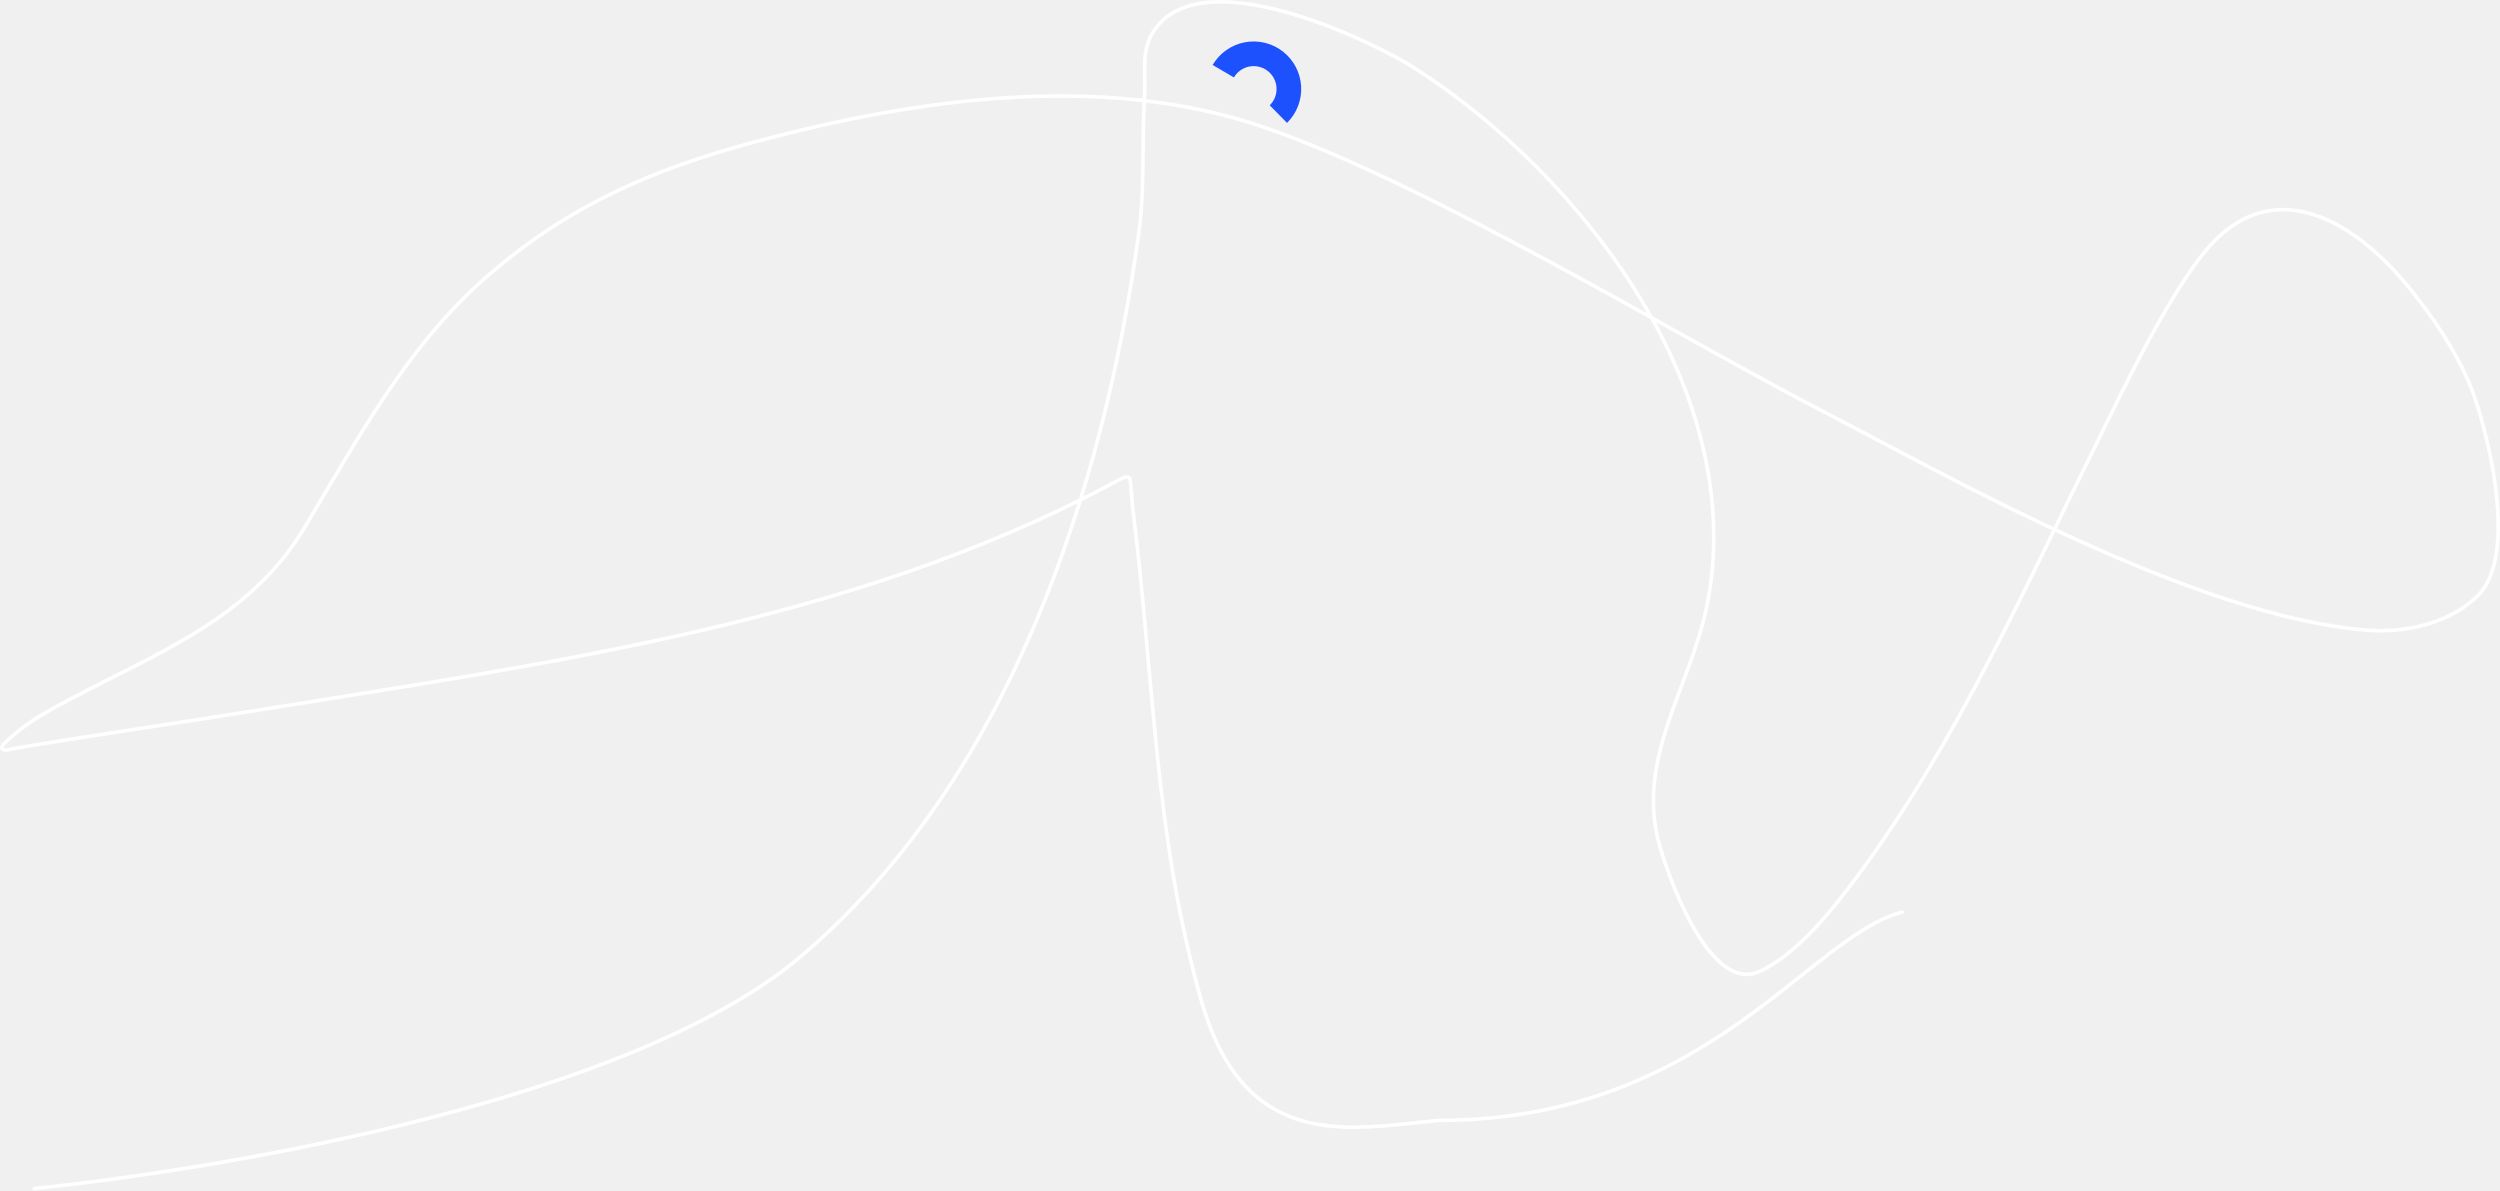
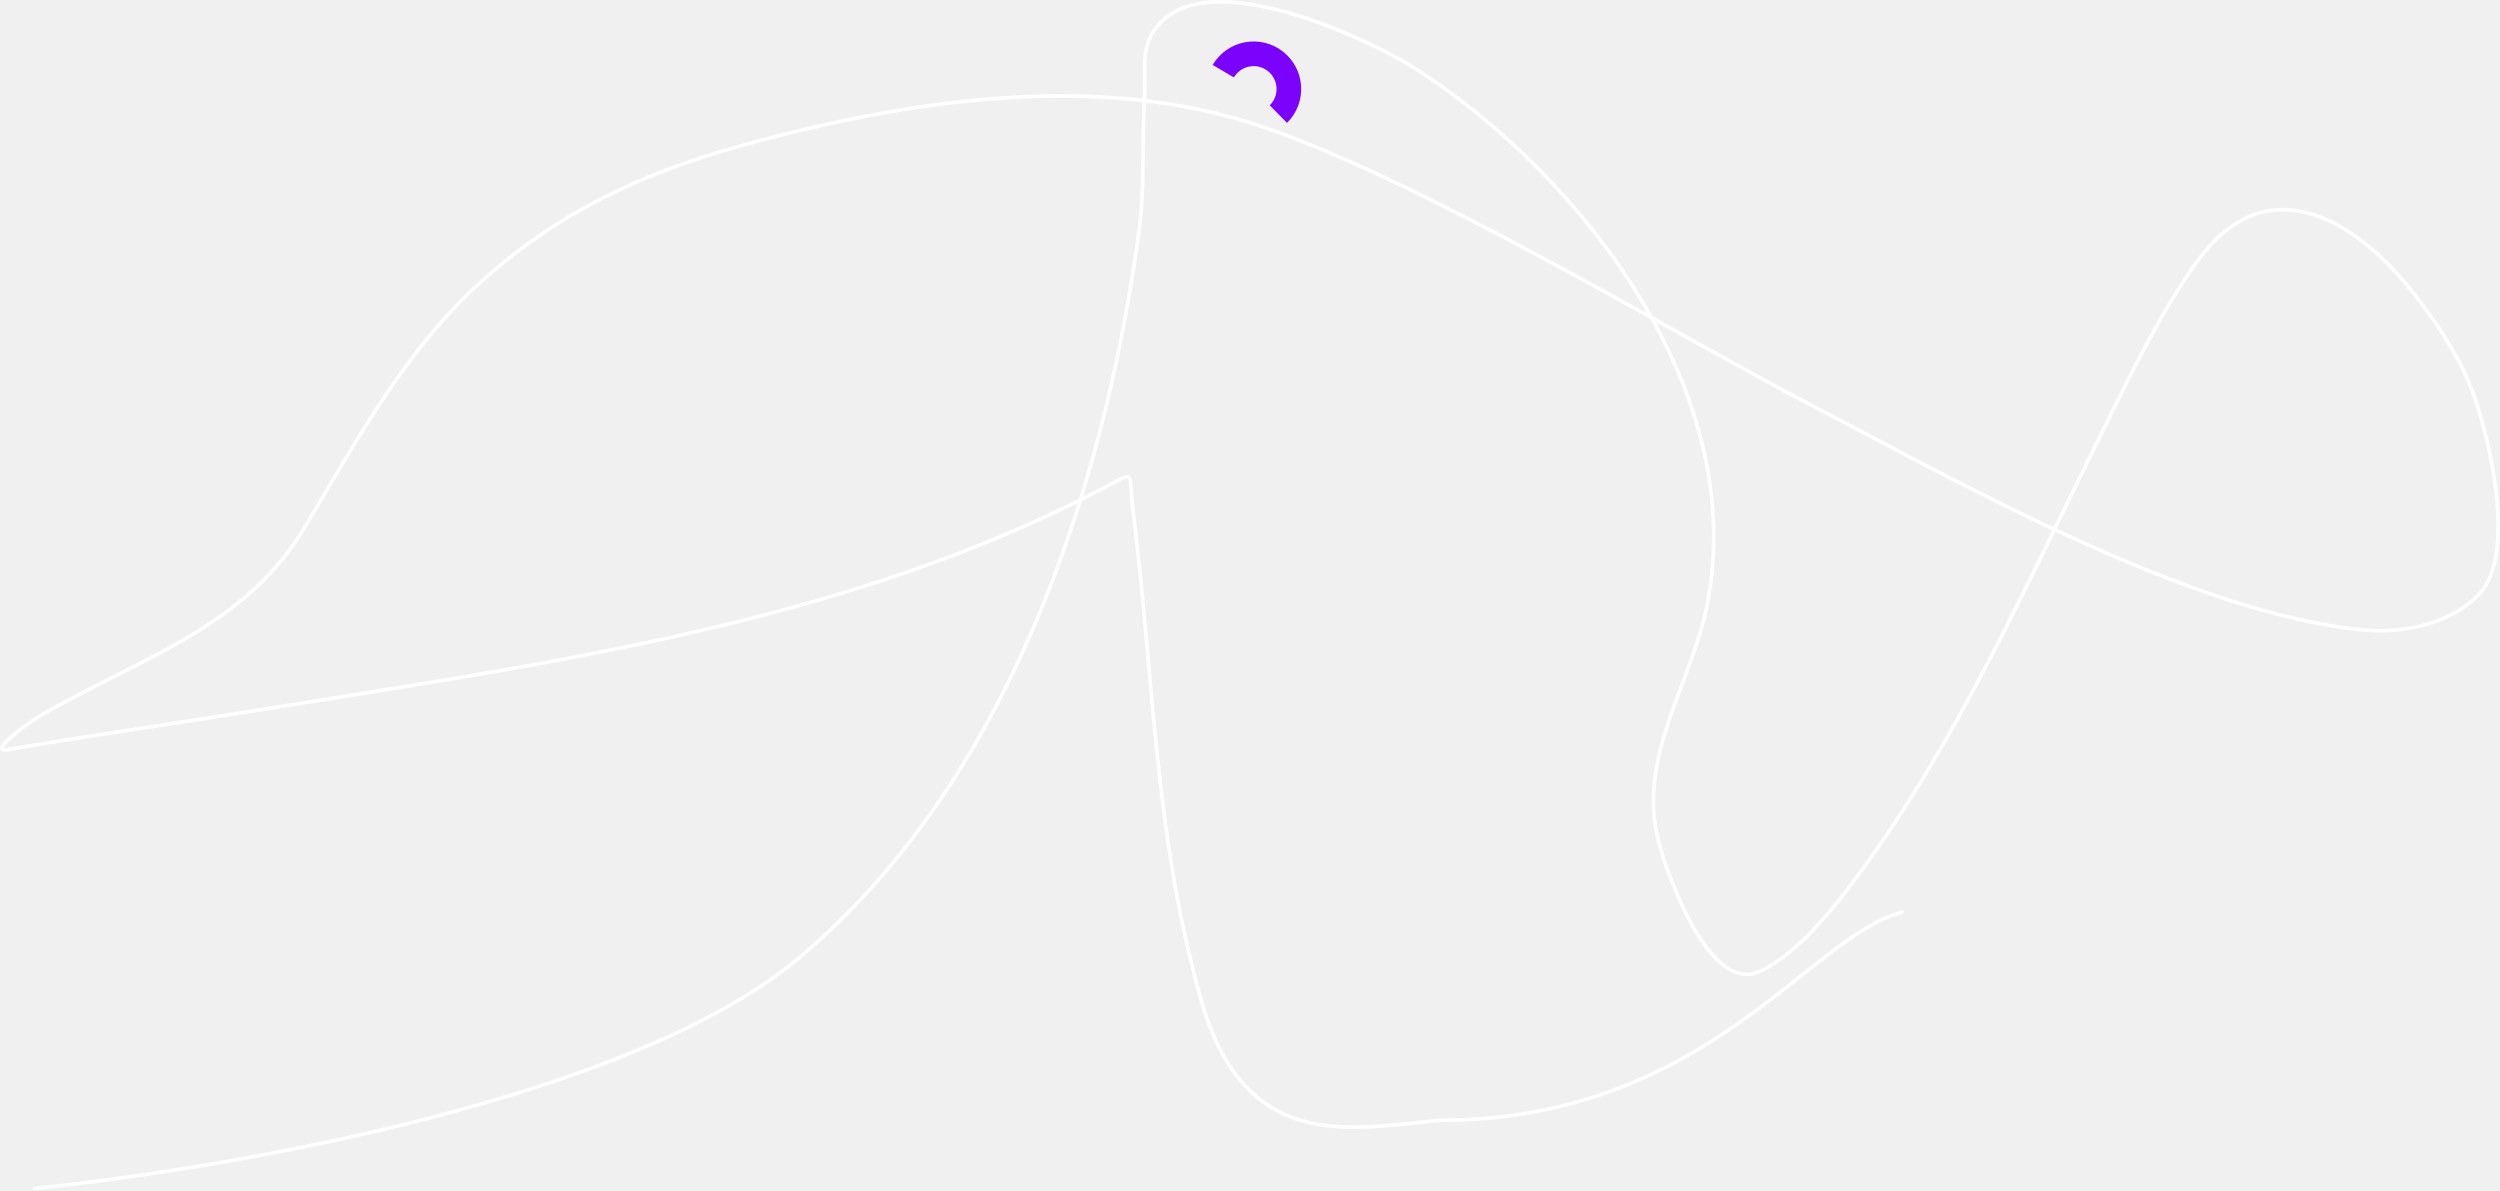
<svg xmlns="http://www.w3.org/2000/svg" width="1384" height="659" viewBox="0 0 1384 659" fill="none">
  <path d="M19 658C131.313 646.187 350.271 608.122 443.227 529.565C558.046 432.531 610.871 271.921 630.456 128.884C633.89 103.803 632.041 78.272 633.618 53.007C634.317 41.814 631.894 29.4 637.279 19.561C661.902 -25.42 761.235 23.817 782.07 37.033C876.497 96.933 969.488 219.106 944.667 336.712C935.498 380.159 906.714 418.668 917.873 464.67C922.001 481.687 945.955 551.016 974.291 537.718C995.852 527.6 1015.6 502.071 1028.05 485.303C1083.77 410.228 1120.81 325.545 1162.19 242.366C1173.48 219.668 1204.52 153.404 1227.76 131.546C1265.31 96.229 1308.44 128.071 1333.6 159.168C1346.87 175.559 1359.04 193.317 1367.22 212.747C1375.93 233.432 1395.01 305.541 1372.21 329.224C1357.17 344.861 1331.77 350.623 1310.14 348.859C1214.25 341.039 1079.82 264.321 1005.41 225.726C928.576 185.87 789.877 101.36 699.855 70.479C610.1 39.688 507.096 54.669 417.598 78.632C360.506 93.918 314.574 114.04 269.812 152.845C225.55 191.215 198.019 243.117 168.458 292.284C138.172 342.659 87.291 361.225 37.481 387.796C24.989 394.459 16.293 399.172 6.194 408.096C4.153 409.899 -0.829 413.907 1.7 414.918C3.509 415.642 5.604 414.746 7.525 414.419C52.623 406.744 97.815 400.434 142.995 393.12C302.108 367.362 469.409 345.387 613.481 268.822C629.1 260.522 624.565 261.5 627.294 283.133C637.459 363.709 639.164 448.526 658.249 527.568C663.865 550.829 669.508 575.49 683.879 594.625C712.74 633.056 756.38 624.165 796.216 620.25C944.667 620.25 1001.37 518.03 1053 505" stroke="white" stroke-width="2" stroke-linecap="round" />
-   <path d="M671.323 35.955C673.219 32.723 675.784 29.933 678.846 27.772C681.908 25.61 685.396 24.128 689.076 23.423C692.757 22.718 696.546 22.808 700.189 23.685C703.833 24.563 707.247 26.208 710.204 28.511C713.16 30.814 715.591 33.722 717.333 37.04C719.075 40.358 720.089 44.01 720.306 47.751C720.523 51.492 719.939 55.237 718.593 58.735C717.246 62.232 715.169 65.402 712.499 68.032L702.919 58.306C704.204 57.04 705.205 55.514 705.853 53.83C706.501 52.147 706.782 50.344 706.678 48.543C706.573 46.742 706.085 44.984 705.246 43.386C704.408 41.789 703.237 40.389 701.814 39.28C700.391 38.172 698.747 37.38 696.993 36.957C695.239 36.535 693.415 36.492 691.643 36.831C689.871 37.17 688.192 37.884 686.718 38.924C685.244 39.965 684.01 41.308 683.097 42.864L671.323 35.955Z" fill="#1D51FE" />
+   <path d="M671.323 35.955C673.219 32.723 675.784 29.933 678.846 27.772C681.908 25.61 685.396 24.128 689.076 23.423C692.757 22.718 696.546 22.808 700.189 23.685C703.833 24.563 707.247 26.208 710.204 28.511C713.16 30.814 715.591 33.722 717.333 37.04C719.075 40.358 720.089 44.01 720.306 47.751C720.523 51.492 719.939 55.237 718.593 58.735C717.246 62.232 715.169 65.402 712.499 68.032L702.919 58.306C704.204 57.04 705.205 55.514 705.853 53.83C706.501 52.147 706.782 50.344 706.678 48.543C706.573 46.742 706.085 44.984 705.246 43.386C704.408 41.789 703.237 40.389 701.814 39.28C700.391 38.172 698.747 37.38 696.993 36.957C695.239 36.535 693.415 36.492 691.643 36.831C689.871 37.17 688.192 37.884 686.718 38.924C685.244 39.965 684.01 41.308 683.097 42.864L671.323 35.955Z" fill="#7b03fc" />
</svg>
